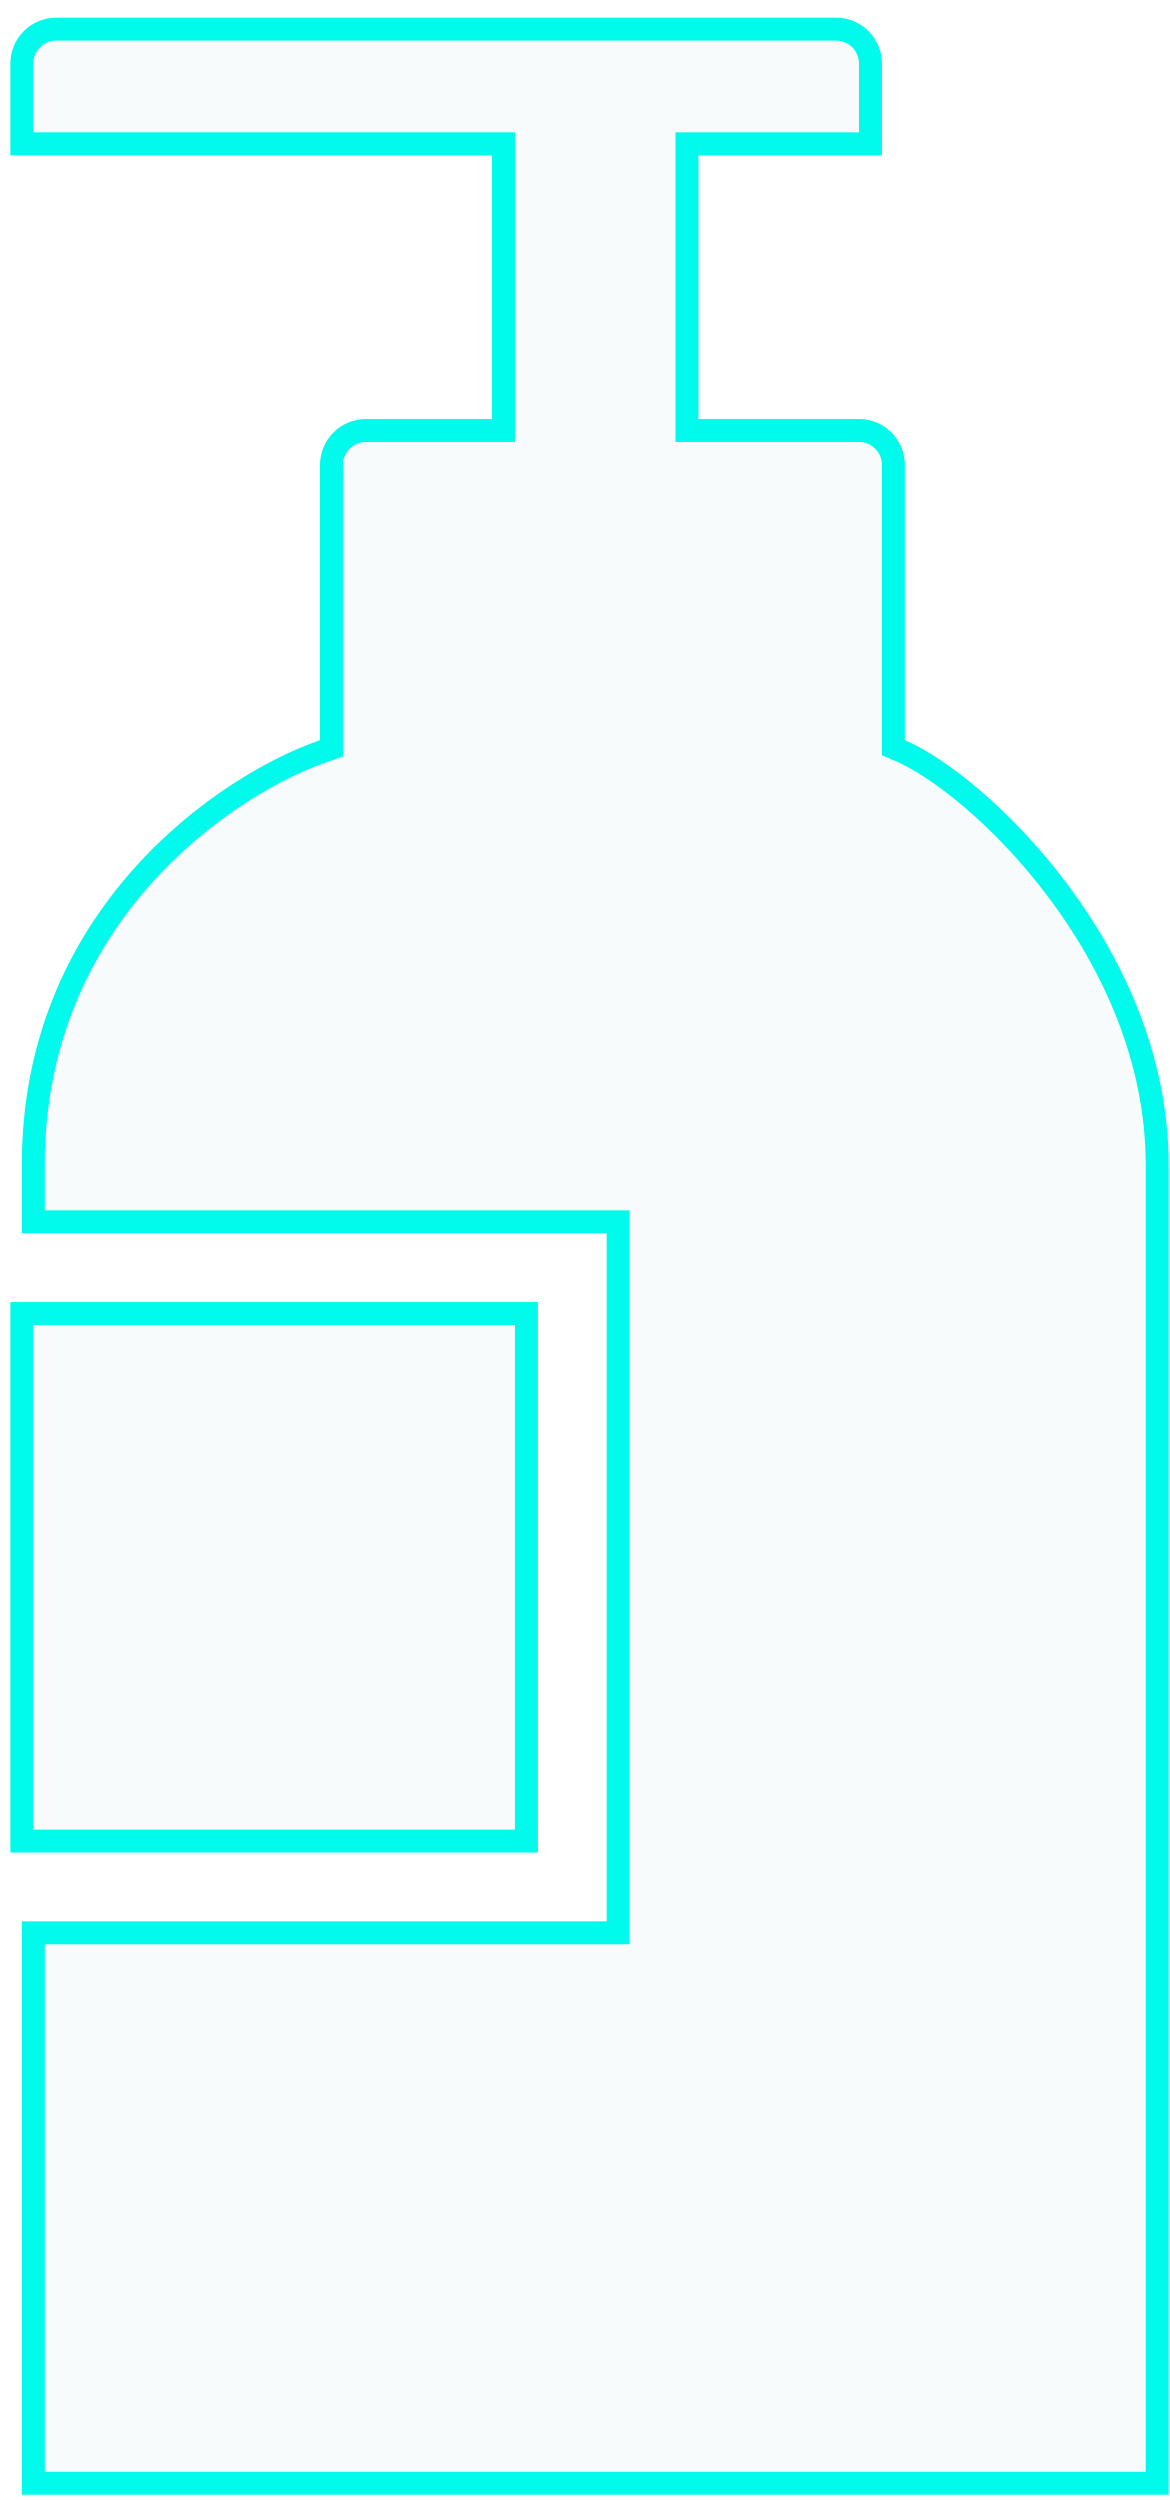
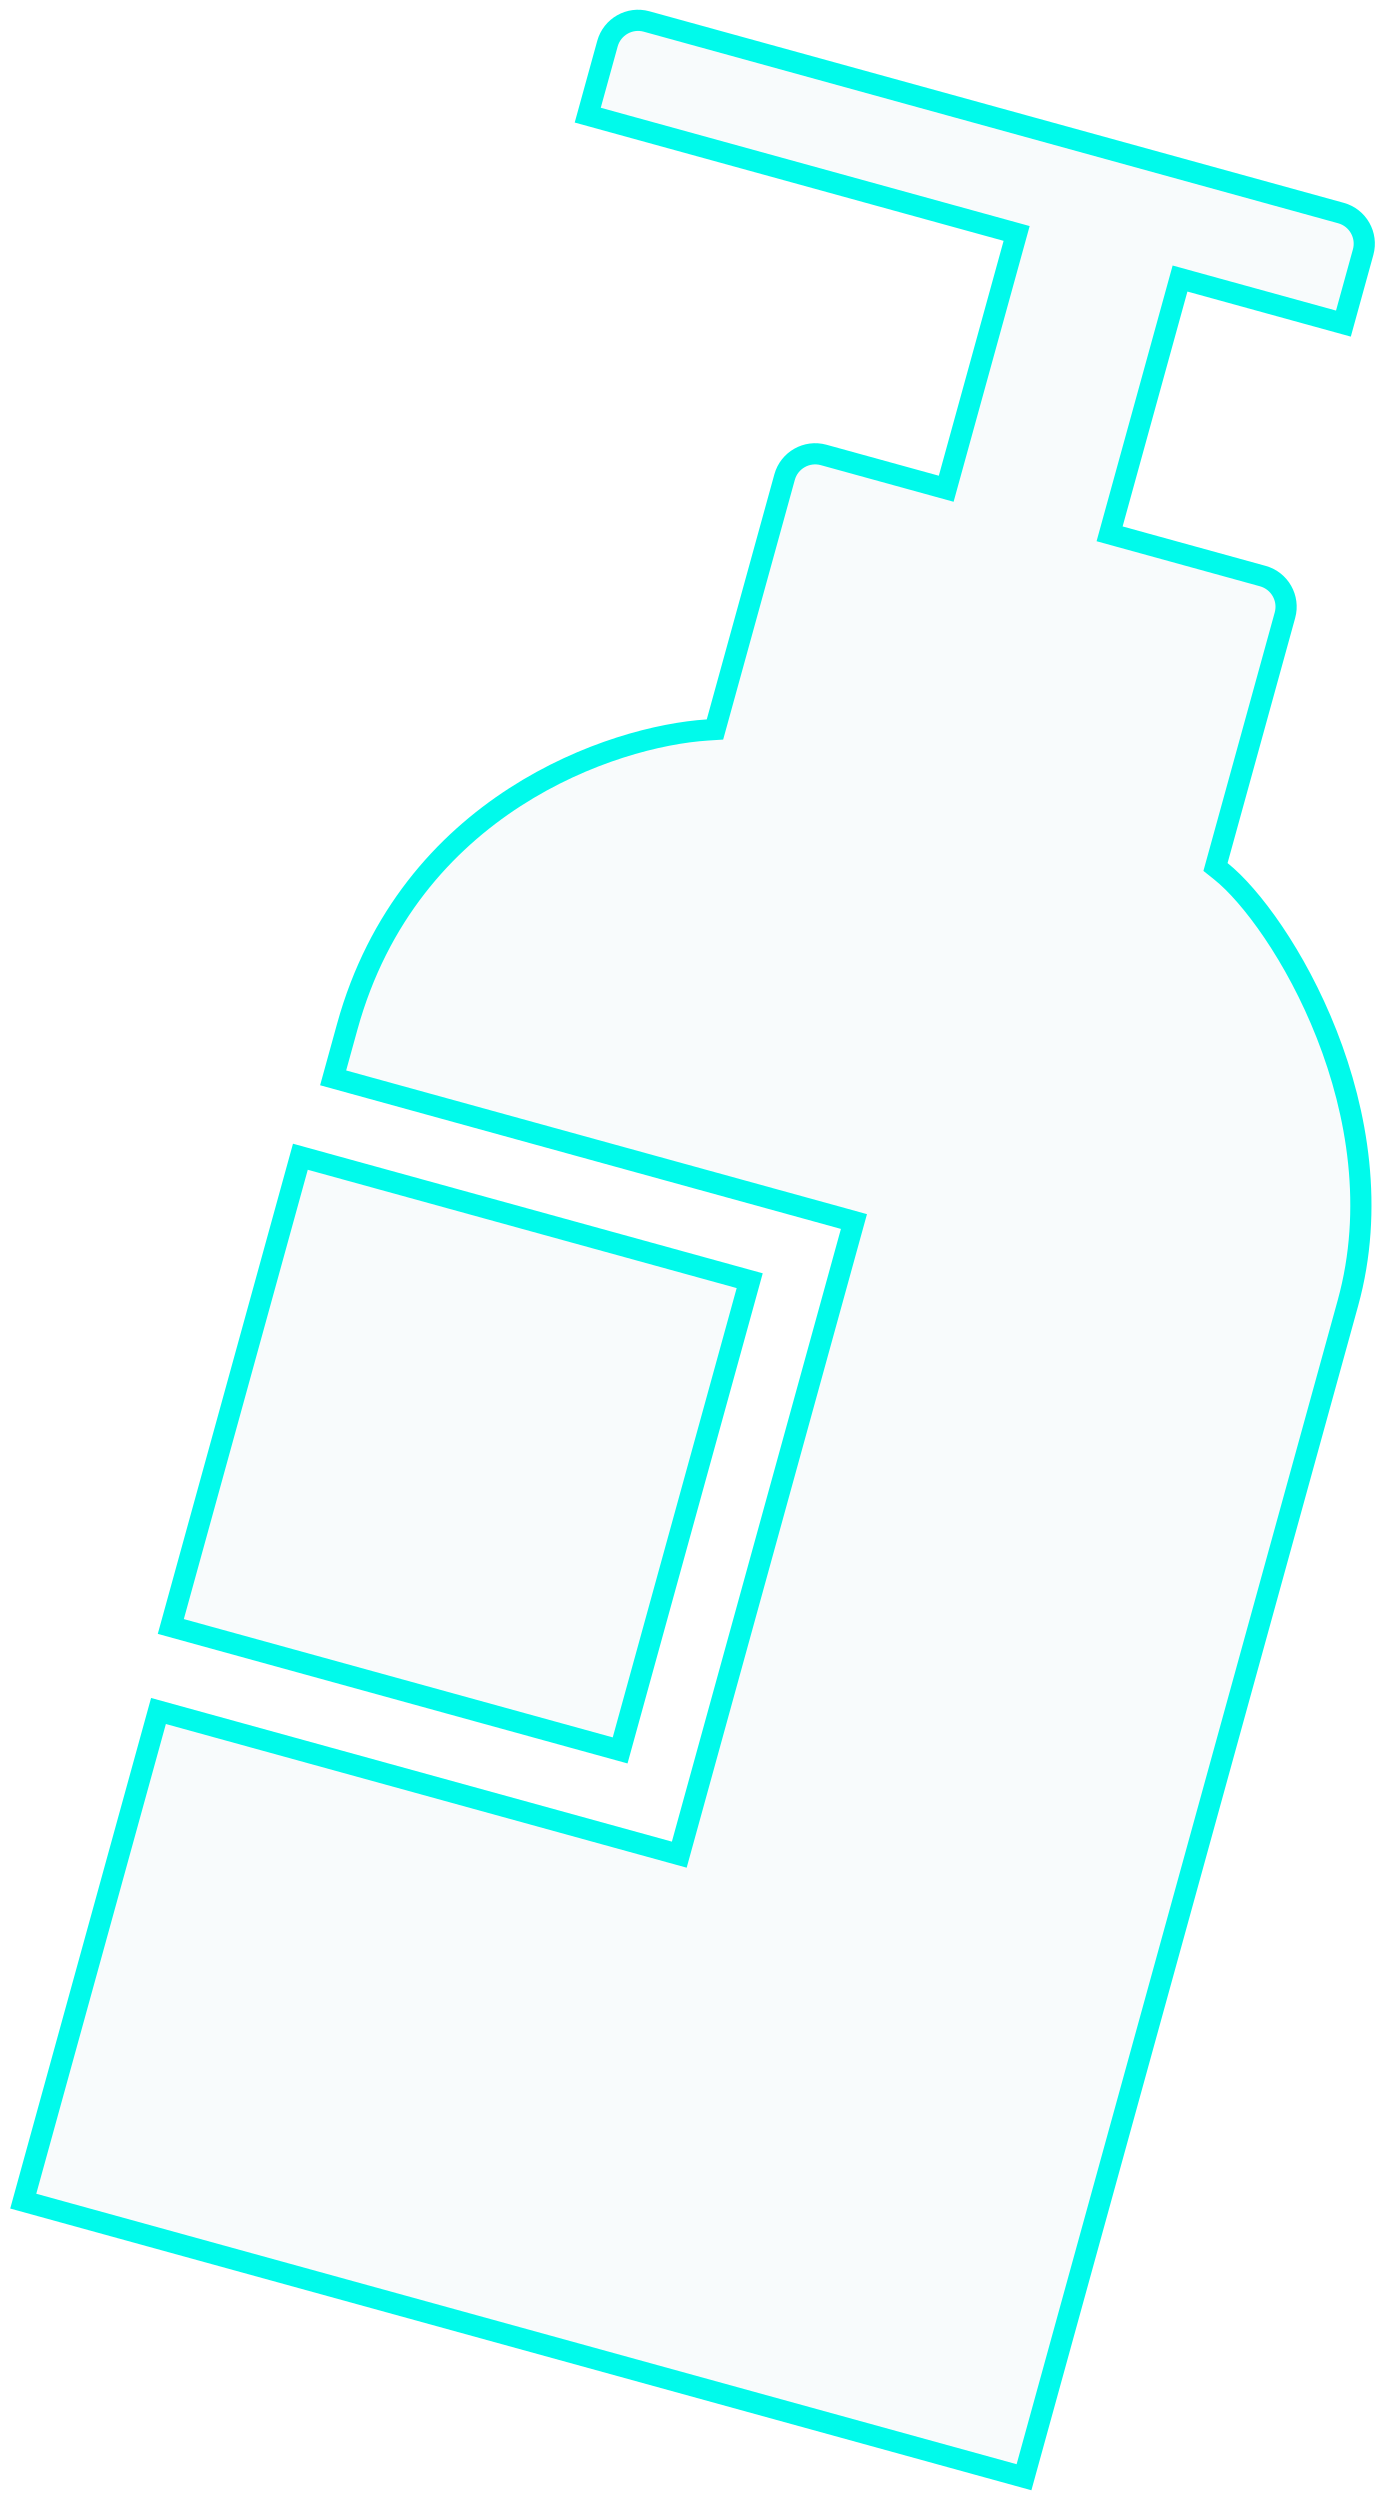
- <svg xmlns="http://www.w3.org/2000/svg" width="51" height="109" viewBox="0 0 51 109" fill="none">
-   <path d="M50.452 50.77V108.271H1.452V84.27H26.452H26.952V83.77V53.77V53.27H26.452H1.452V50.77C1.452 39.866 9.892 34.205 14.115 32.743L14.452 32.627V32.27V20.27C14.452 19.442 15.123 18.77 15.952 18.77H21.452H21.952V18.27V6.771V6.271H21.452H0.952V2.771C0.952 1.942 1.623 1.271 2.452 1.271H36.452C37.28 1.271 37.952 1.942 37.952 2.771V6.271H30.452H29.952V6.771V18.27V18.77H30.452H37.452C38.28 18.77 38.952 19.442 38.952 20.27V32.27V32.6L39.255 32.73C40.9 33.435 43.711 35.616 46.114 38.821C48.51 42.014 50.452 46.161 50.452 50.77ZM0.952 57.27H22.952V80.27H0.952V57.27Z" fill="#BDD5DD" fill-opacity="0.1" stroke="#00FAEB" />
+ <svg xmlns="http://www.w3.org/2000/svg" width="65" height="118" viewBox="0 0 65 118" fill="none">
+   <path d="M63.624 61.496L48.333 116.926L1.097 103.894L7.48 80.759L31.58 87.407L32.062 87.54L32.195 87.058L40.173 58.139L40.306 57.657L39.824 57.523L15.724 50.875L16.389 48.465C19.289 37.953 28.931 34.741 33.391 34.455L33.746 34.432L33.841 34.089L37.032 22.521C37.252 21.722 38.078 21.253 38.877 21.474L44.179 22.936L44.661 23.069L44.794 22.587L47.852 11.501L47.985 11.019L47.503 10.886L27.741 5.435L28.672 2.061C28.893 1.262 29.719 0.793 30.517 1.014L63.293 10.056C64.091 10.276 64.56 11.102 64.34 11.9L63.409 15.274L56.179 13.28L55.697 13.147L55.564 13.629L52.506 24.715L52.373 25.197L52.855 25.33L59.603 27.191C60.401 27.412 60.87 28.238 60.65 29.036L57.459 40.604L57.371 40.922L57.629 41.128C59.027 42.245 61.157 45.095 62.621 48.823C64.081 52.539 64.85 57.053 63.624 61.496ZM8.062 76.77L14.178 54.598L35.386 60.449L29.27 82.62L8.062 76.77Z" fill="#BDD5DD" fill-opacity="0.1" stroke="#00FAEB" />
</svg>
